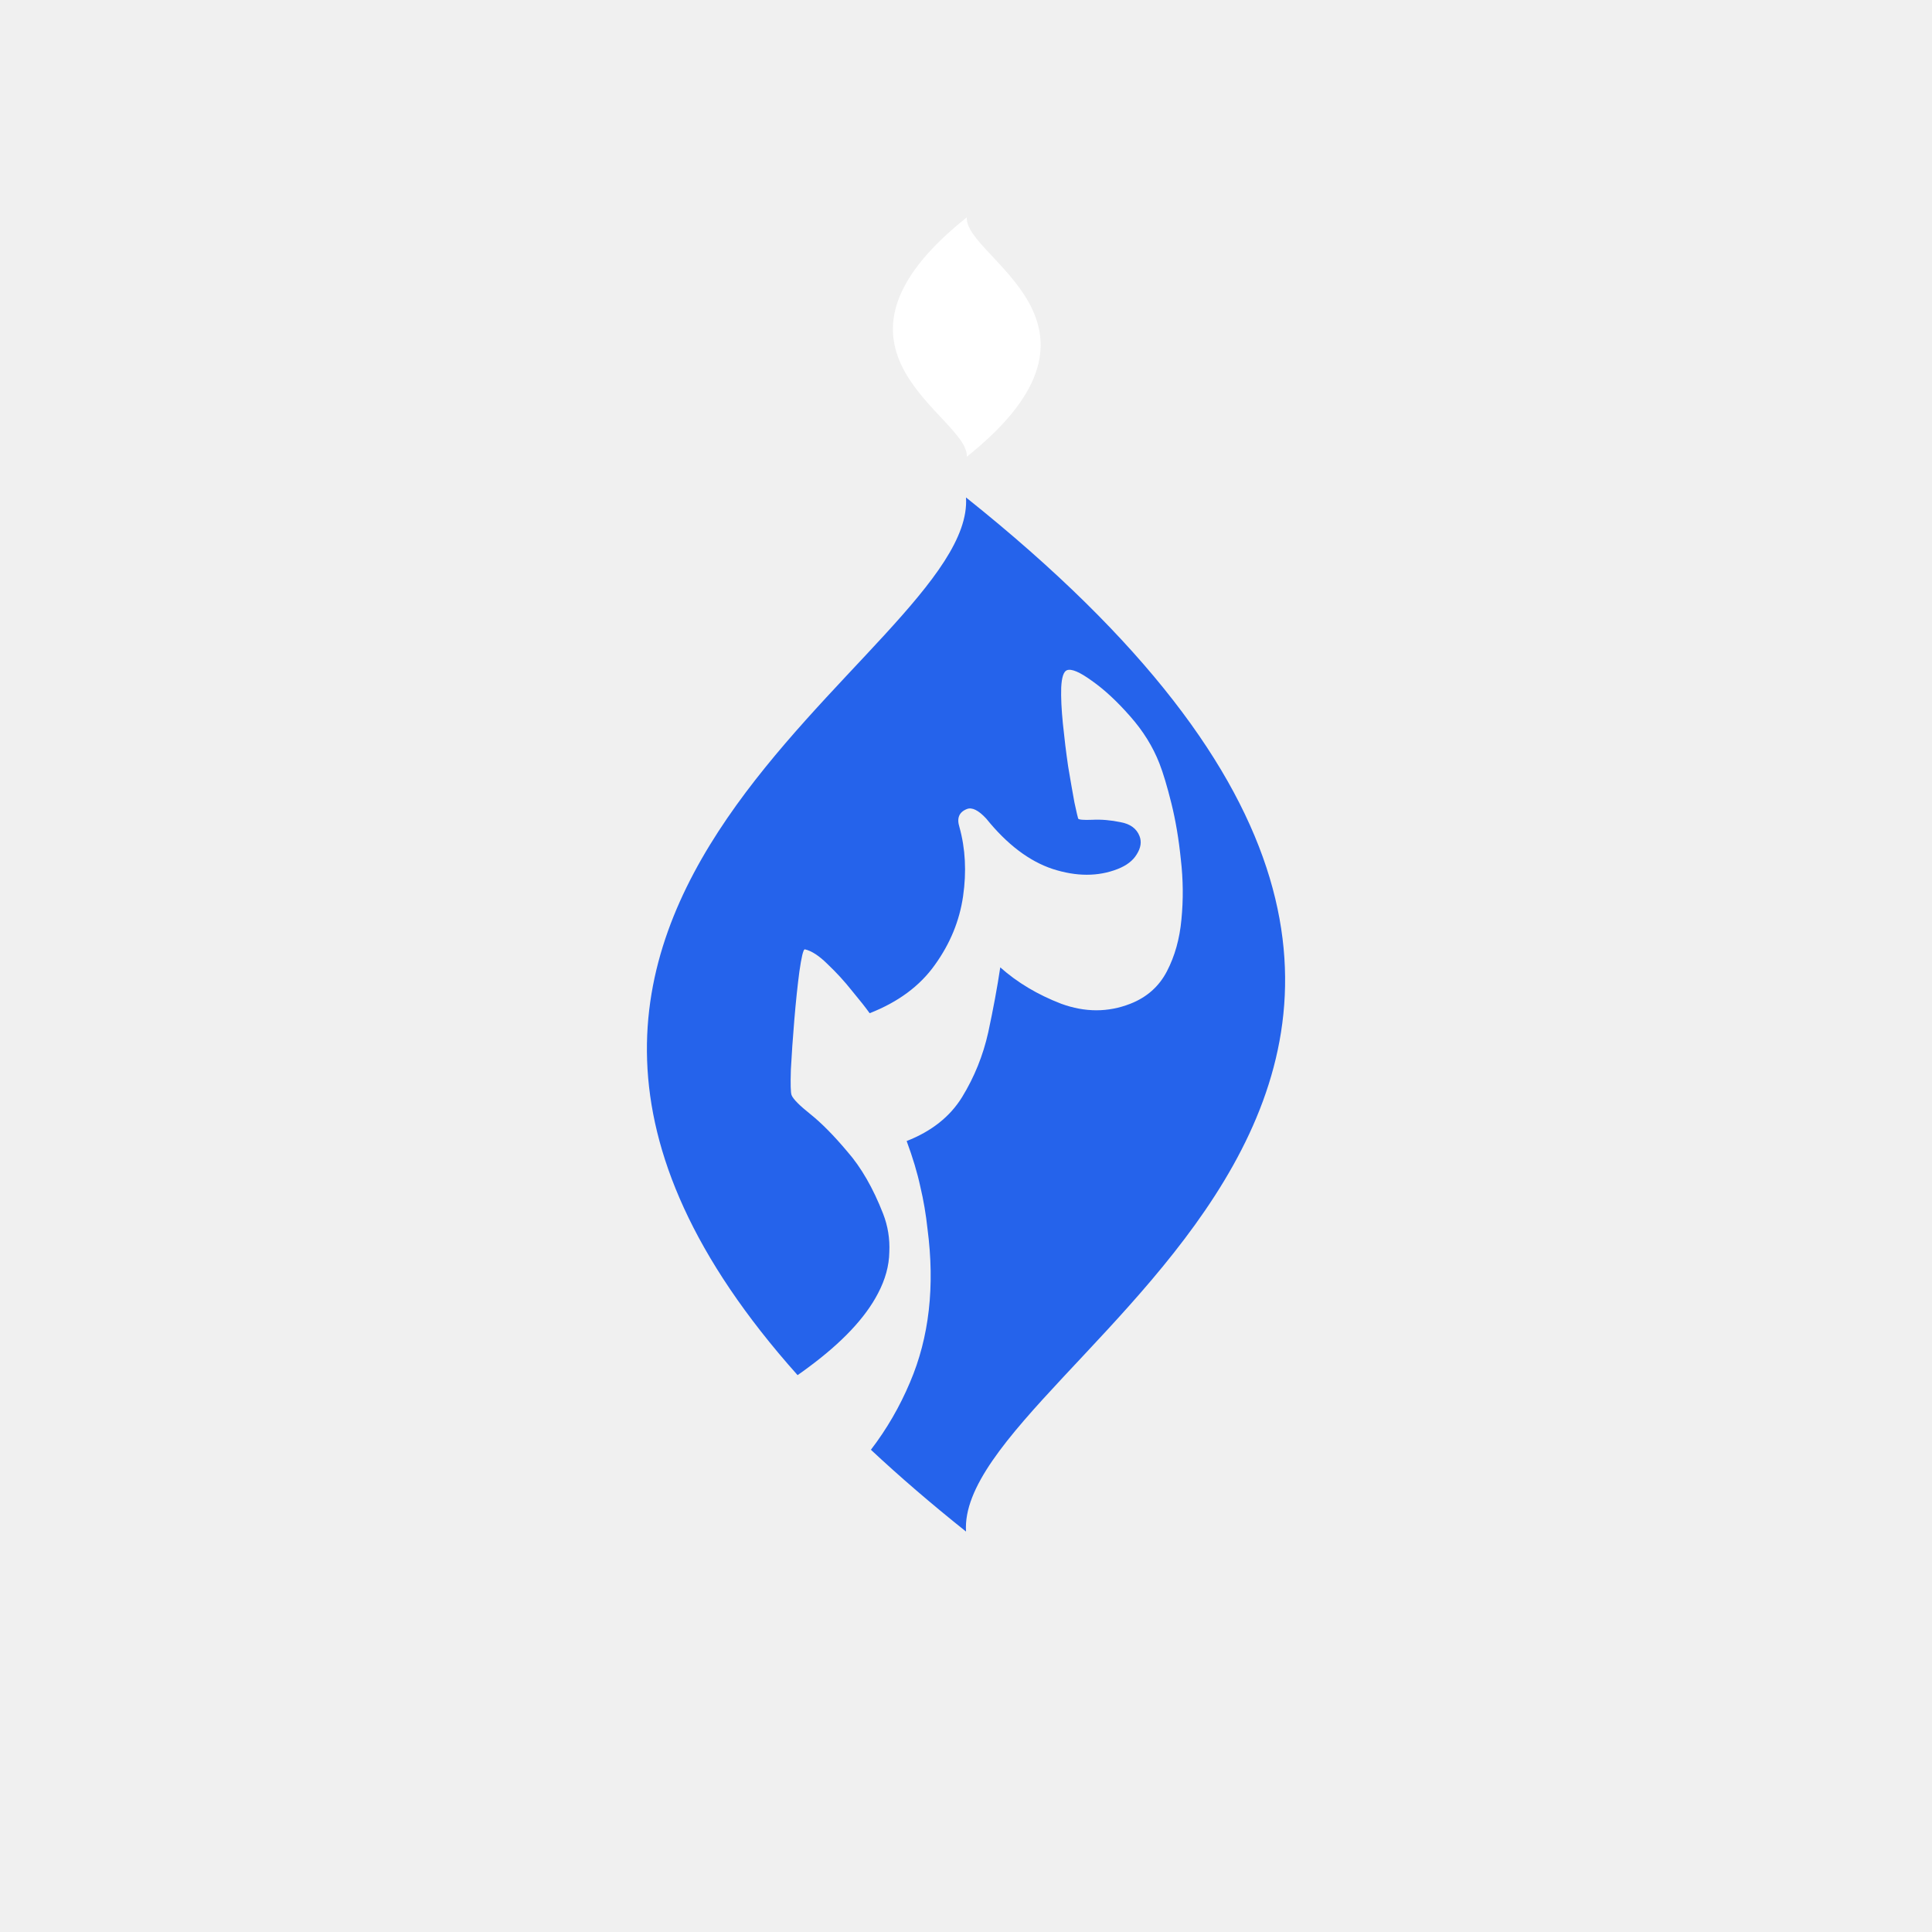
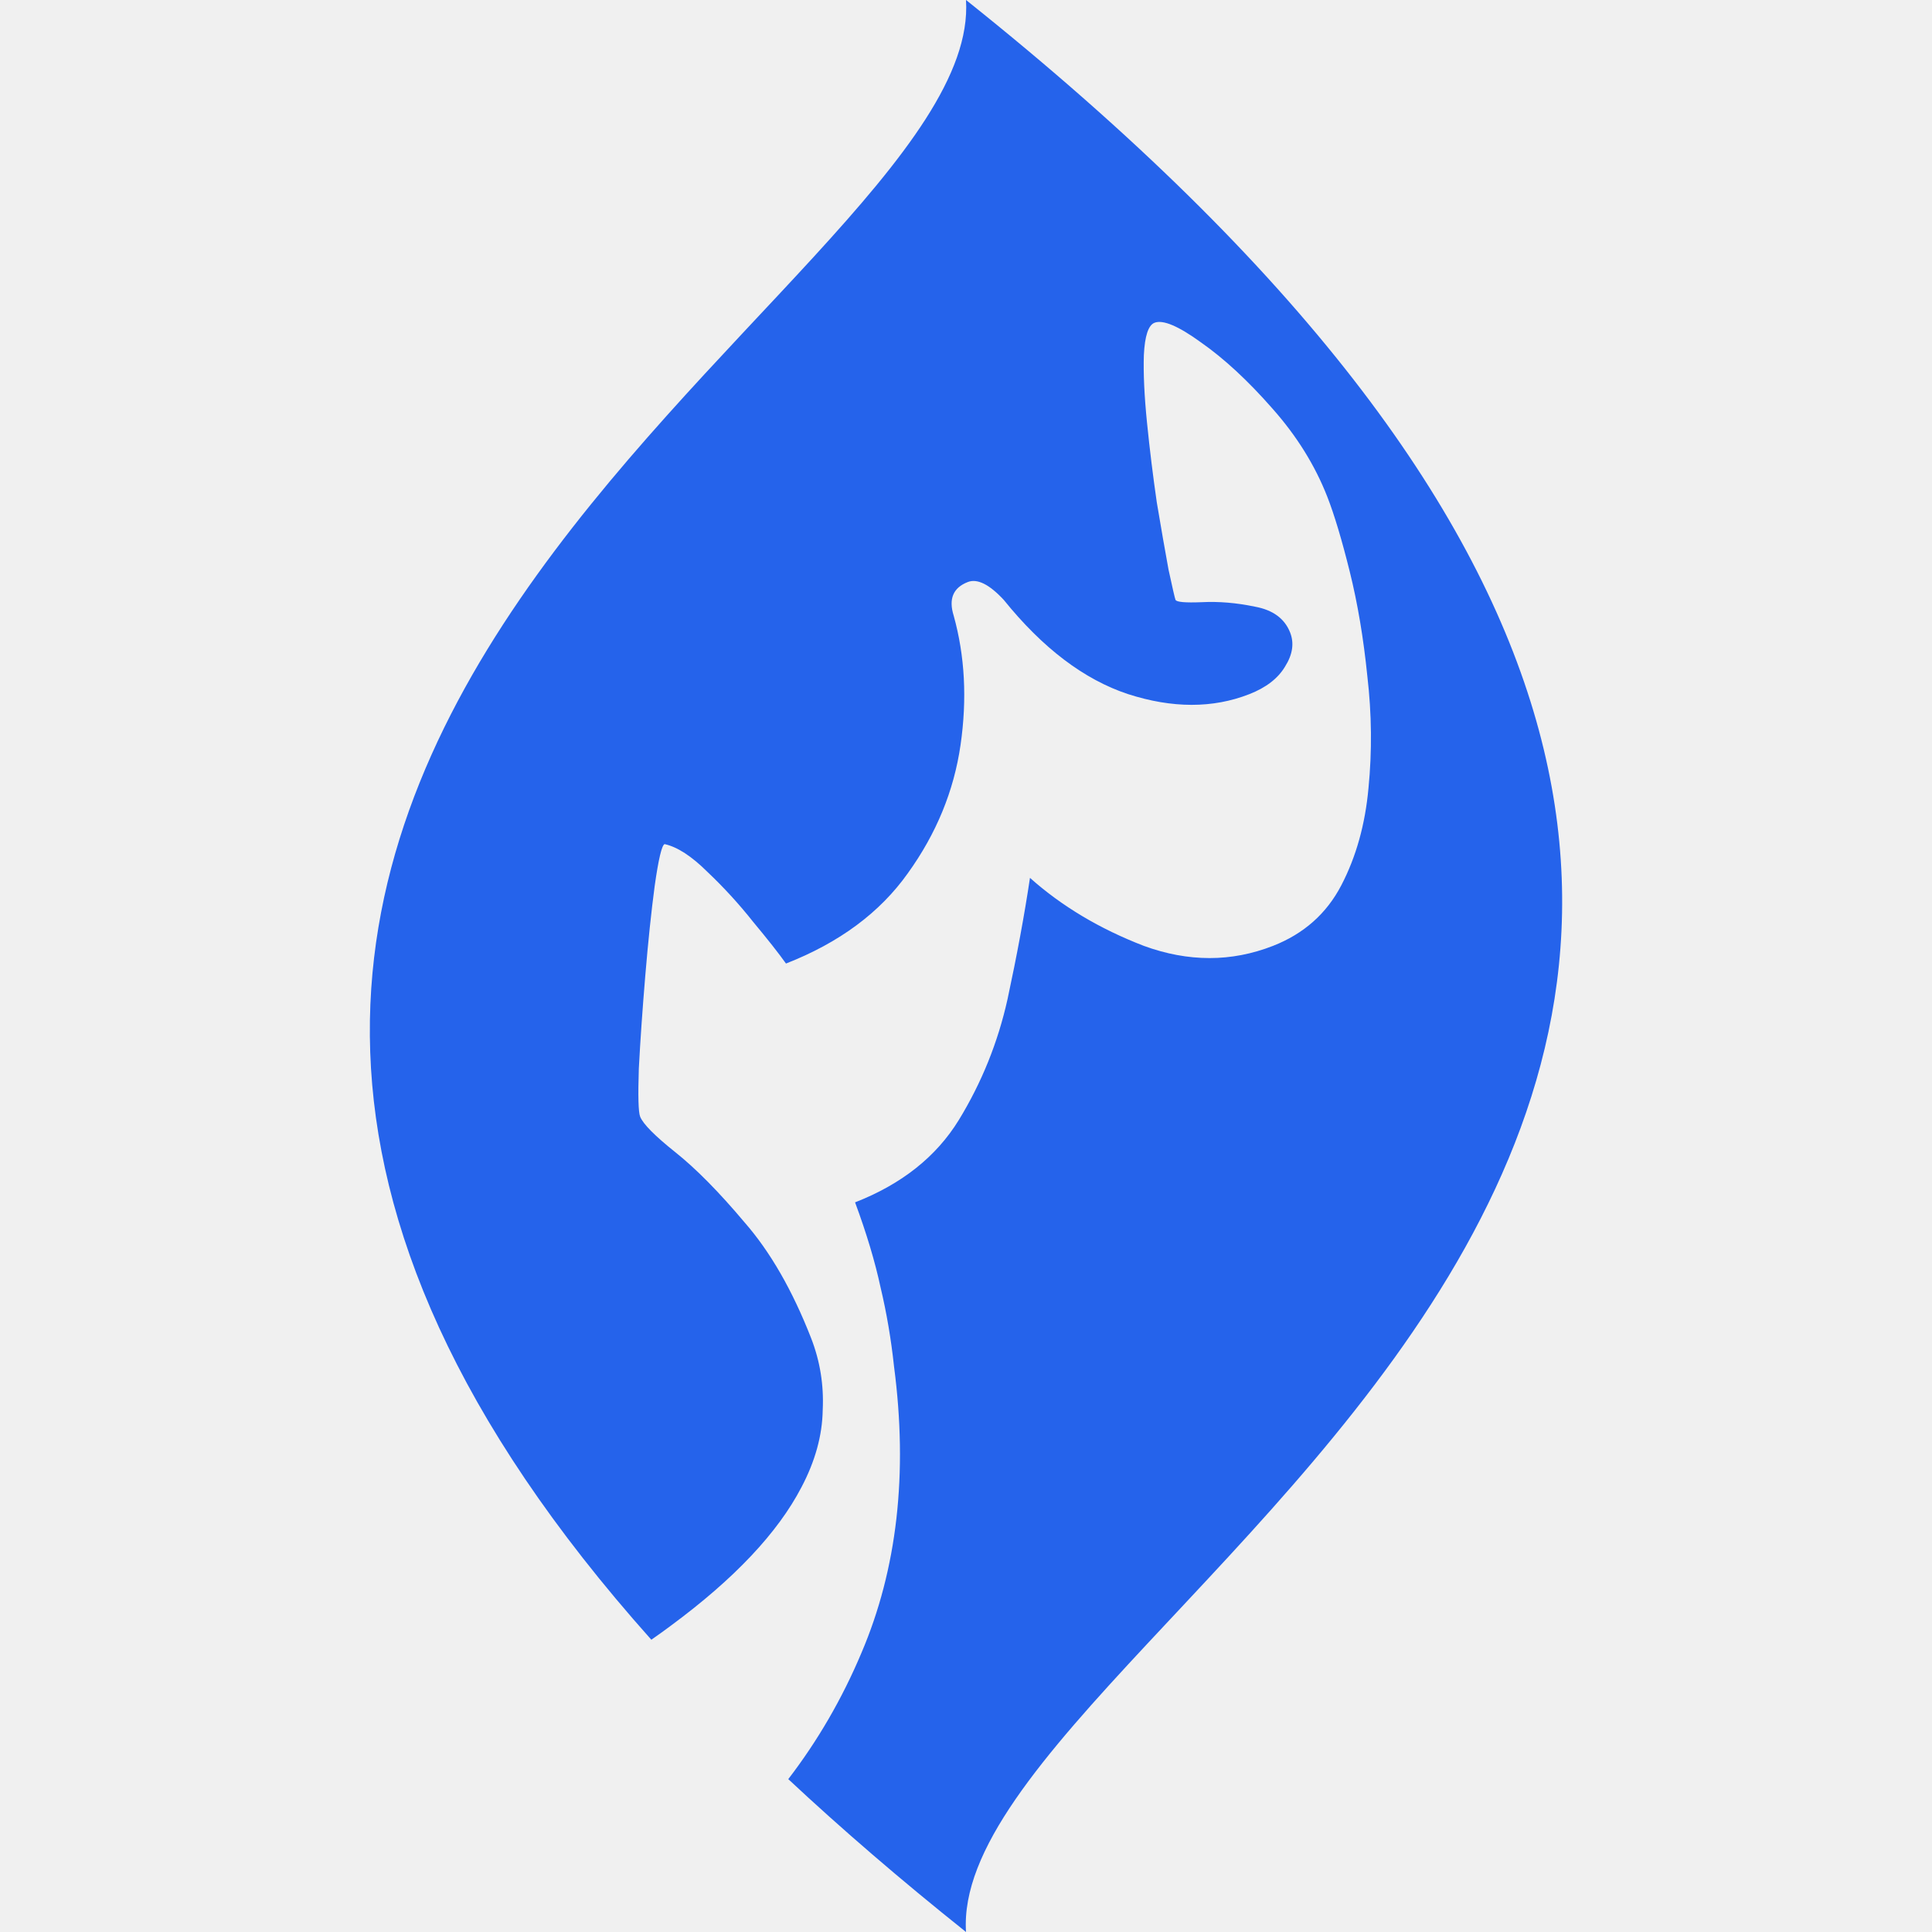
<svg xmlns="http://www.w3.org/2000/svg" width="285.75mm" height="285.75mm" viewBox="0 0 285.75 285.75" version="1.1" id="svg1" xml:space="preserve">
  <defs id="defs1" />
  <g id="layer1" transform="translate(-282.4023,191.964)">
    <g id="g3" transform="matrix(0.7110338,0,0,0.7110338,-60.07048,-27.72437)">
-       <path id="path2" style="fill:#2563eb;fill-opacity:1;stroke:none;stroke-width:0.265" d="m 682.595,-127.506 c 2.093,32.965 -122.896,84.134 -35.034,182.564 0.762,-0.527 1.497,-1.057 2.207,-1.59 7.041,-5.2 11.877,-10.331 14.508,-15.392 1.53,-2.902 2.319,-5.767 2.366,-8.594 0.134,-2.789 -0.3,-5.464 -1.301,-8.025 -2.075,-5.31 -4.545,-9.601 -7.408,-12.875 -2.826,-3.36 -5.389,-5.959 -7.692,-7.796 -2.302,-1.837 -3.612,-3.161 -3.929,-3.973 -0.195,-0.5 -0.244,-2.281 -0.145,-5.344 0.161,-3.088 0.401,-6.53 0.717,-10.326 0.317,-3.796 0.667,-7.138 1.051,-10.024 0.422,-2.973 0.789,-4.521 1.102,-4.643 1.417,0.31 3.01,1.344 4.777,3.102 1.83,1.733 3.528,3.59 5.094,5.57 1.629,1.956 2.843,3.498 3.644,4.625 5.935,-2.32 10.458,-5.672 13.569,-10.056 3.174,-4.409 5.129,-9.17 5.867,-14.283 0.738,-5.113 0.483,-9.91 -0.764,-14.391 -0.583,-1.86 -0.062,-3.108 1.562,-3.743 1.062,-0.415 2.402,0.249 4.02,1.993 4.329,5.365 8.935,8.858 13.817,10.478 4.945,1.596 9.447,1.6 13.508,0.013 1.874,-0.732 3.202,-1.756 3.985,-3.07 0.845,-1.338 1.036,-2.601 0.572,-3.788 -0.61,-1.562 -1.923,-2.525 -3.938,-2.89 -2.039,-0.427 -4.012,-0.593 -5.918,-0.496 -1.844,0.073 -2.815,-0.016 -2.912,-0.266 -0.073,-0.187 -0.332,-1.311 -0.777,-3.369 -0.382,-2.083 -0.817,-4.577 -1.305,-7.483 -0.425,-2.93 -0.788,-5.885 -1.088,-8.864 -0.3,-2.979 -0.417,-5.49 -0.351,-7.532 0.104,-2.129 0.5,-3.328 1.187,-3.597 0.937,-0.366 2.662,0.364 5.176,2.19 2.576,1.801 5.229,4.258 7.957,7.368 2.704,3.048 4.739,6.321 6.106,9.82 0.781,1.999 1.613,4.771 2.494,8.315 0.881,3.544 1.535,7.429 1.963,11.655 0.49,4.201 0.532,8.362 0.126,12.481 -0.368,4.033 -1.374,7.63 -3.018,10.793 -1.644,3.163 -4.184,5.416 -7.62,6.759 -4.623,1.807 -9.412,1.806 -14.367,-0.002 -4.917,-1.895 -9.144,-4.419 -12.681,-7.573 -0.618,4.13 -1.451,8.633 -2.499,13.507 -1.072,4.812 -2.882,9.3 -5.431,13.464 -2.511,4.078 -6.359,7.13 -11.543,9.157 1.28,3.46 2.227,6.619 2.84,9.476 0.675,2.833 1.175,5.77 1.5,8.811 1.562,11.919 0.351,22.547 -3.634,31.882 -2.14,5.081 -4.855,9.764 -8.142,14.049 5.919,5.532 12.498,11.203 19.788,17.018 -2.312,-36.42 150.494,-95.06 0,-215.105 z" />
-       <path style="fill:#ffffff;stroke:none;stroke-width:0.061" d="m 682.757,-185.777 c -34.84,27.791 0.535,41.367 0,49.798 34.84,-27.791 -0.535,-41.367 0,-49.798 z" id="path3" />
+       <path id="path2" style="fill:#2563eb;fill-opacity:1;stroke:none;stroke-width:0.494" d="m 682.594,-230.987 c 3.91,61.589 -229.606,157.187 -65.454,341.083 1.423,-0.984 2.797,-1.975 4.124,-2.97 13.155,-9.716 22.19,-19.301 27.105,-28.756 2.859,-5.423 4.333,-10.774 4.421,-16.056 0.251,-5.21 -0.56,-10.209 -2.43,-14.994 -3.877,-9.92 -8.491,-17.938 -13.841,-24.054 -5.279,-6.278 -10.069,-11.134 -14.37,-14.565 -4.301,-3.431 -6.748,-5.905 -7.341,-7.423 -0.365,-0.934 -0.455,-4.262 -0.27,-9.985 0.302,-5.769 0.749,-12.199 1.34,-19.292 0.591,-7.093 1.245,-13.335 1.963,-18.728 0.789,-5.555 1.475,-8.447 2.058,-8.675 2.648,0.579 5.623,2.511 8.925,5.795 3.418,3.238 6.591,6.707 9.517,10.407 3.043,3.654 5.312,6.535 6.808,8.641 11.087,-4.334 19.538,-10.596 25.35,-18.788 5.929,-8.237 9.583,-17.133 10.962,-26.686 1.379,-9.553 0.903,-18.515 -1.428,-26.887 -1.089,-3.476 -0.117,-5.807 2.918,-6.993 1.984,-0.775 4.488,0.465 7.51,3.724 8.088,10.024 16.693,16.549 25.814,19.577 9.238,2.982 17.65,2.99 25.236,0.025 3.501,-1.368 5.983,-3.28 7.445,-5.735 1.579,-2.501 1.935,-4.859 1.069,-7.077 -1.14,-2.918 -3.593,-4.718 -7.357,-5.399 -3.81,-0.798 -7.496,-1.107 -11.057,-0.926 -3.445,0.136 -5.259,-0.029 -5.441,-0.496 -0.137,-0.35 -0.621,-2.449 -1.451,-6.295 -0.714,-3.892 -1.527,-8.552 -2.438,-13.981 -0.794,-5.475 -1.472,-10.995 -2.033,-16.561 -0.561,-5.566 -0.78,-10.256 -0.657,-14.072 0.194,-3.978 0.934,-6.218 2.218,-6.72 1.751,-0.684 4.974,0.679 9.671,4.091 4.814,3.366 9.769,7.954 14.865,13.766 5.051,5.695 8.853,11.81 11.408,18.346 1.46,3.735 3.013,8.913 4.659,15.534 1.646,6.622 2.868,13.879 3.667,21.774 0.915,7.849 0.994,15.623 0.234,23.319 -0.688,7.534 -2.567,14.255 -5.639,20.165 -3.072,5.91 -7.818,10.118 -14.237,12.627 -8.637,3.376 -17.584,3.375 -26.842,-0.003 -9.187,-3.54 -17.084,-8.256 -23.693,-14.149 -1.155,7.716 -2.711,16.128 -4.668,25.234 -2.003,8.99 -5.385,17.374 -10.147,25.155 -4.691,7.619 -11.88,13.321 -21.567,17.107 2.392,6.465 4.161,12.366 5.305,17.704 1.261,5.292 2.195,10.78 2.802,16.462 2.919,22.269 0.656,42.124 -6.789,59.564 -3.999,9.492 -9.07,18.241 -15.212,26.247 11.058,10.335 23.349,20.93 36.97,31.795 -4.32,-68.044 281.167,-177.6 0,-401.88 z" />
    </g>
  </g>
</svg>
